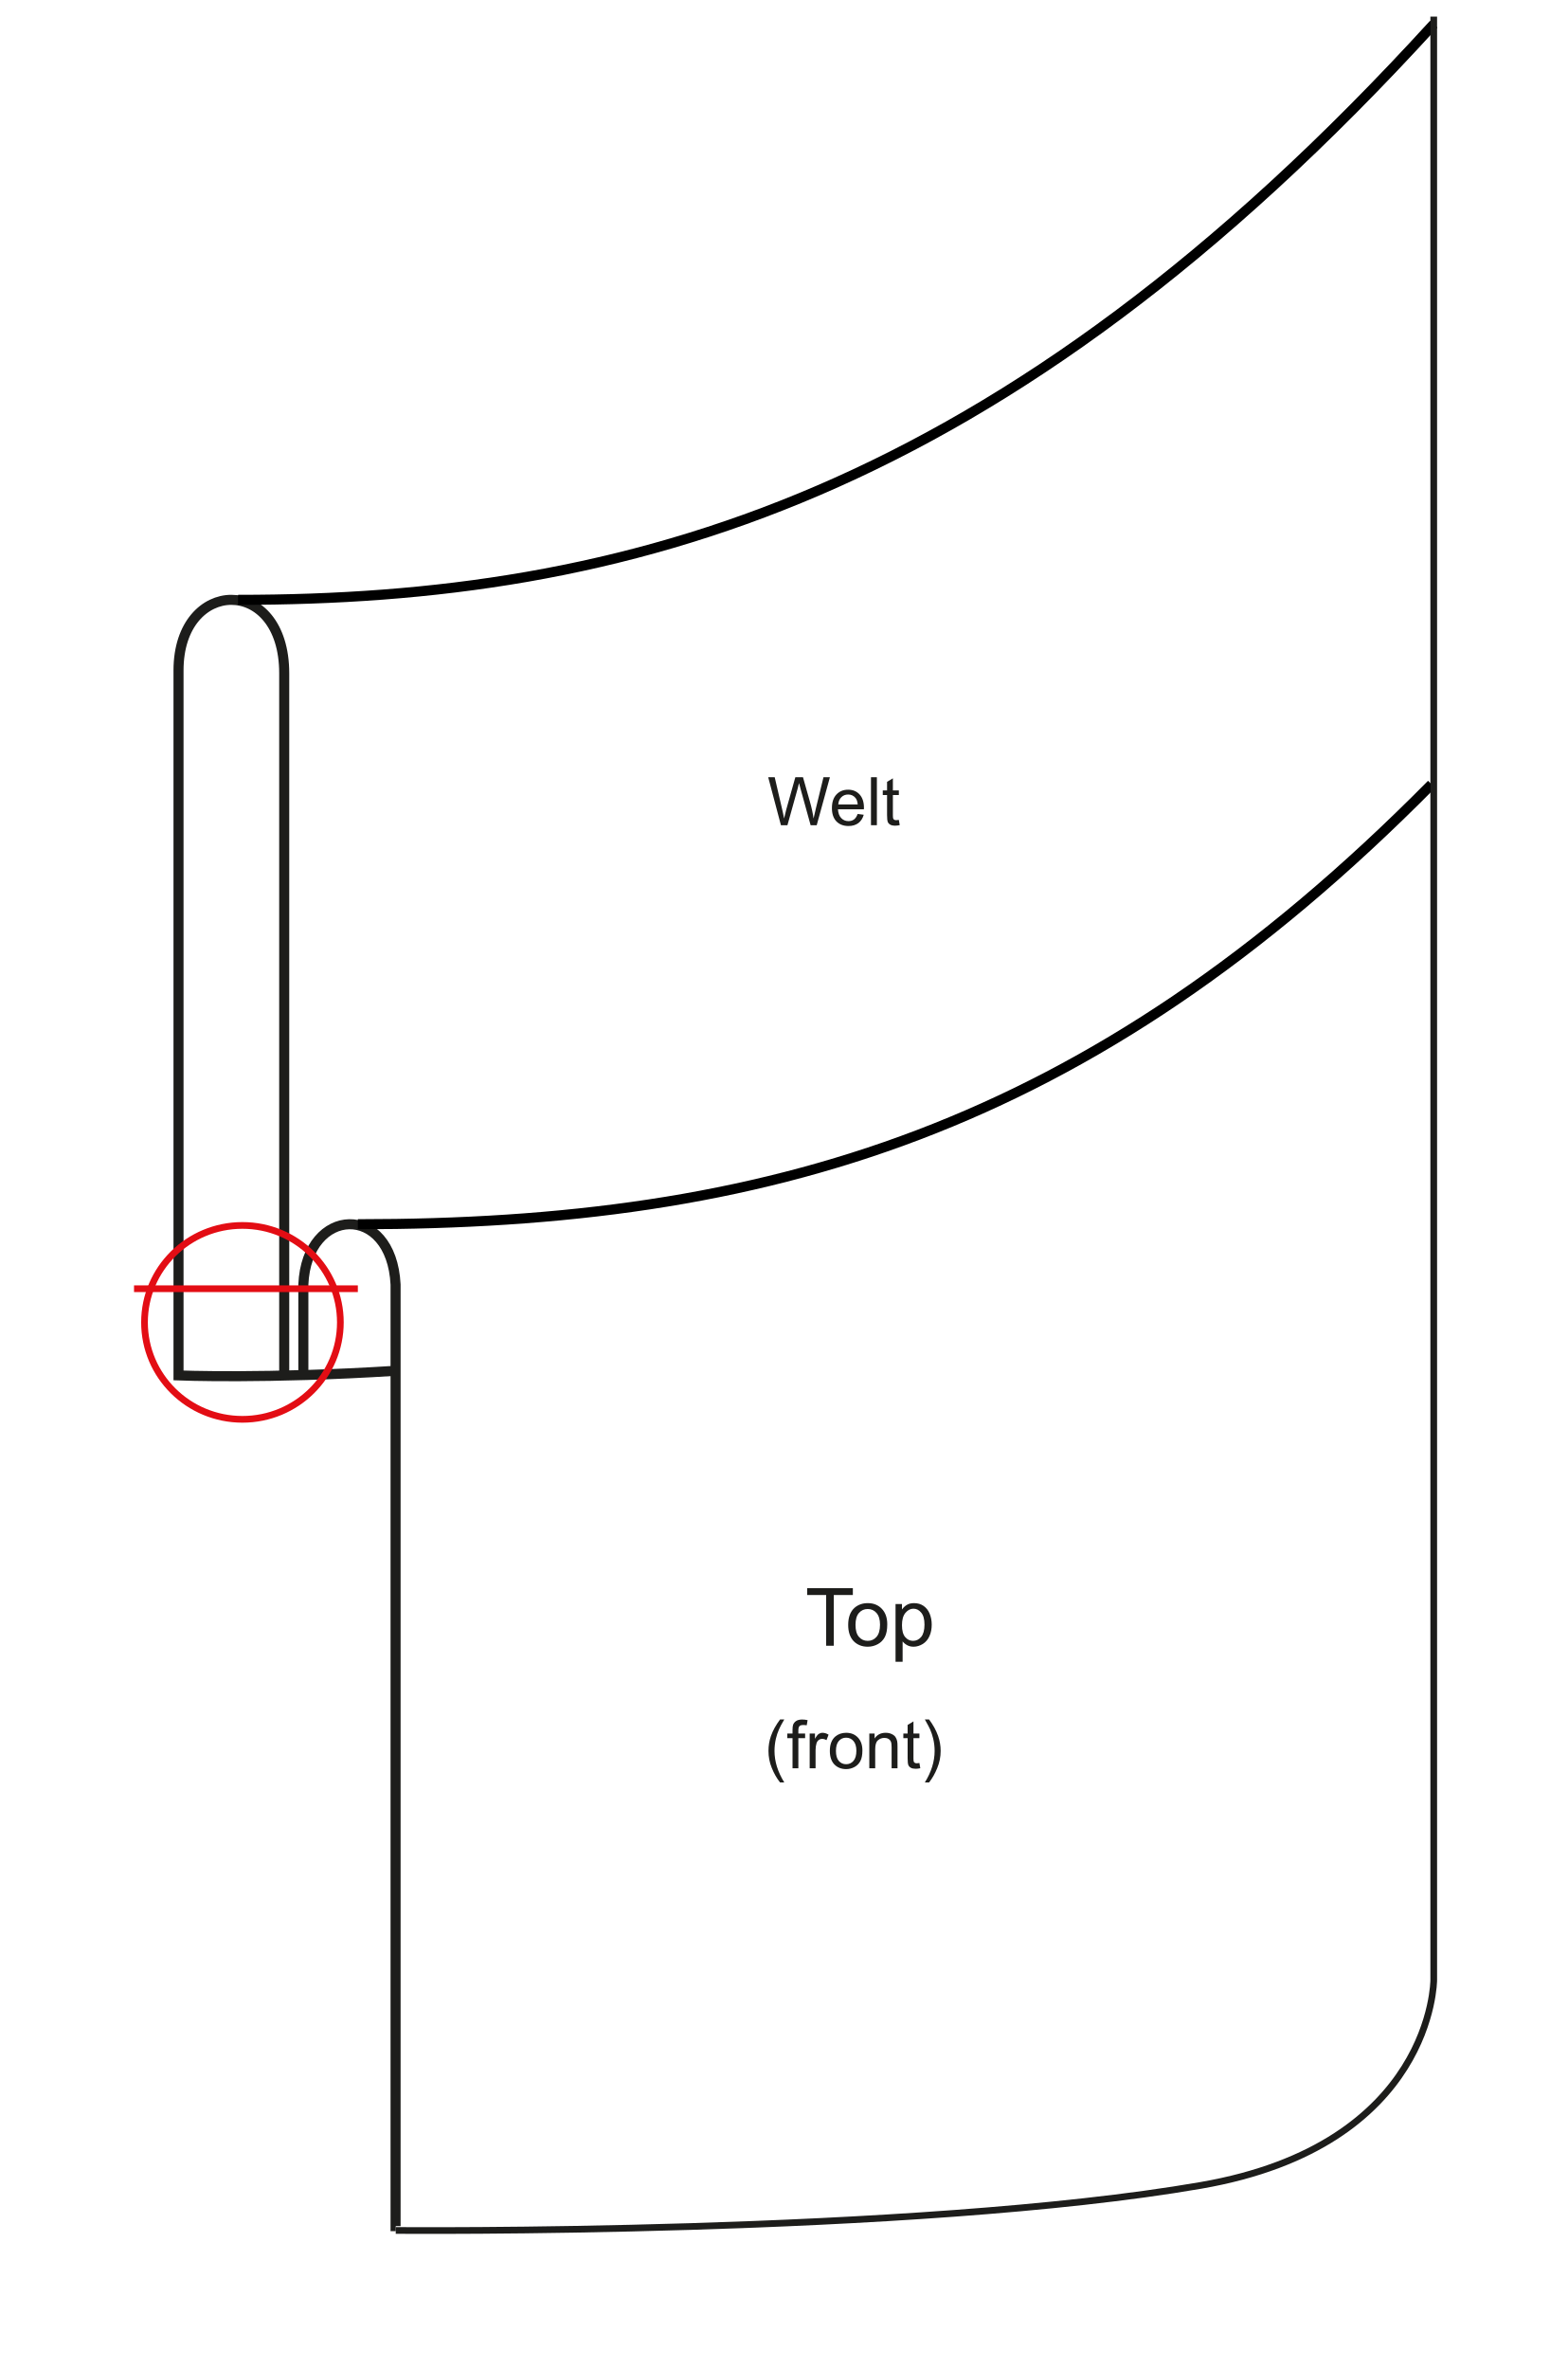
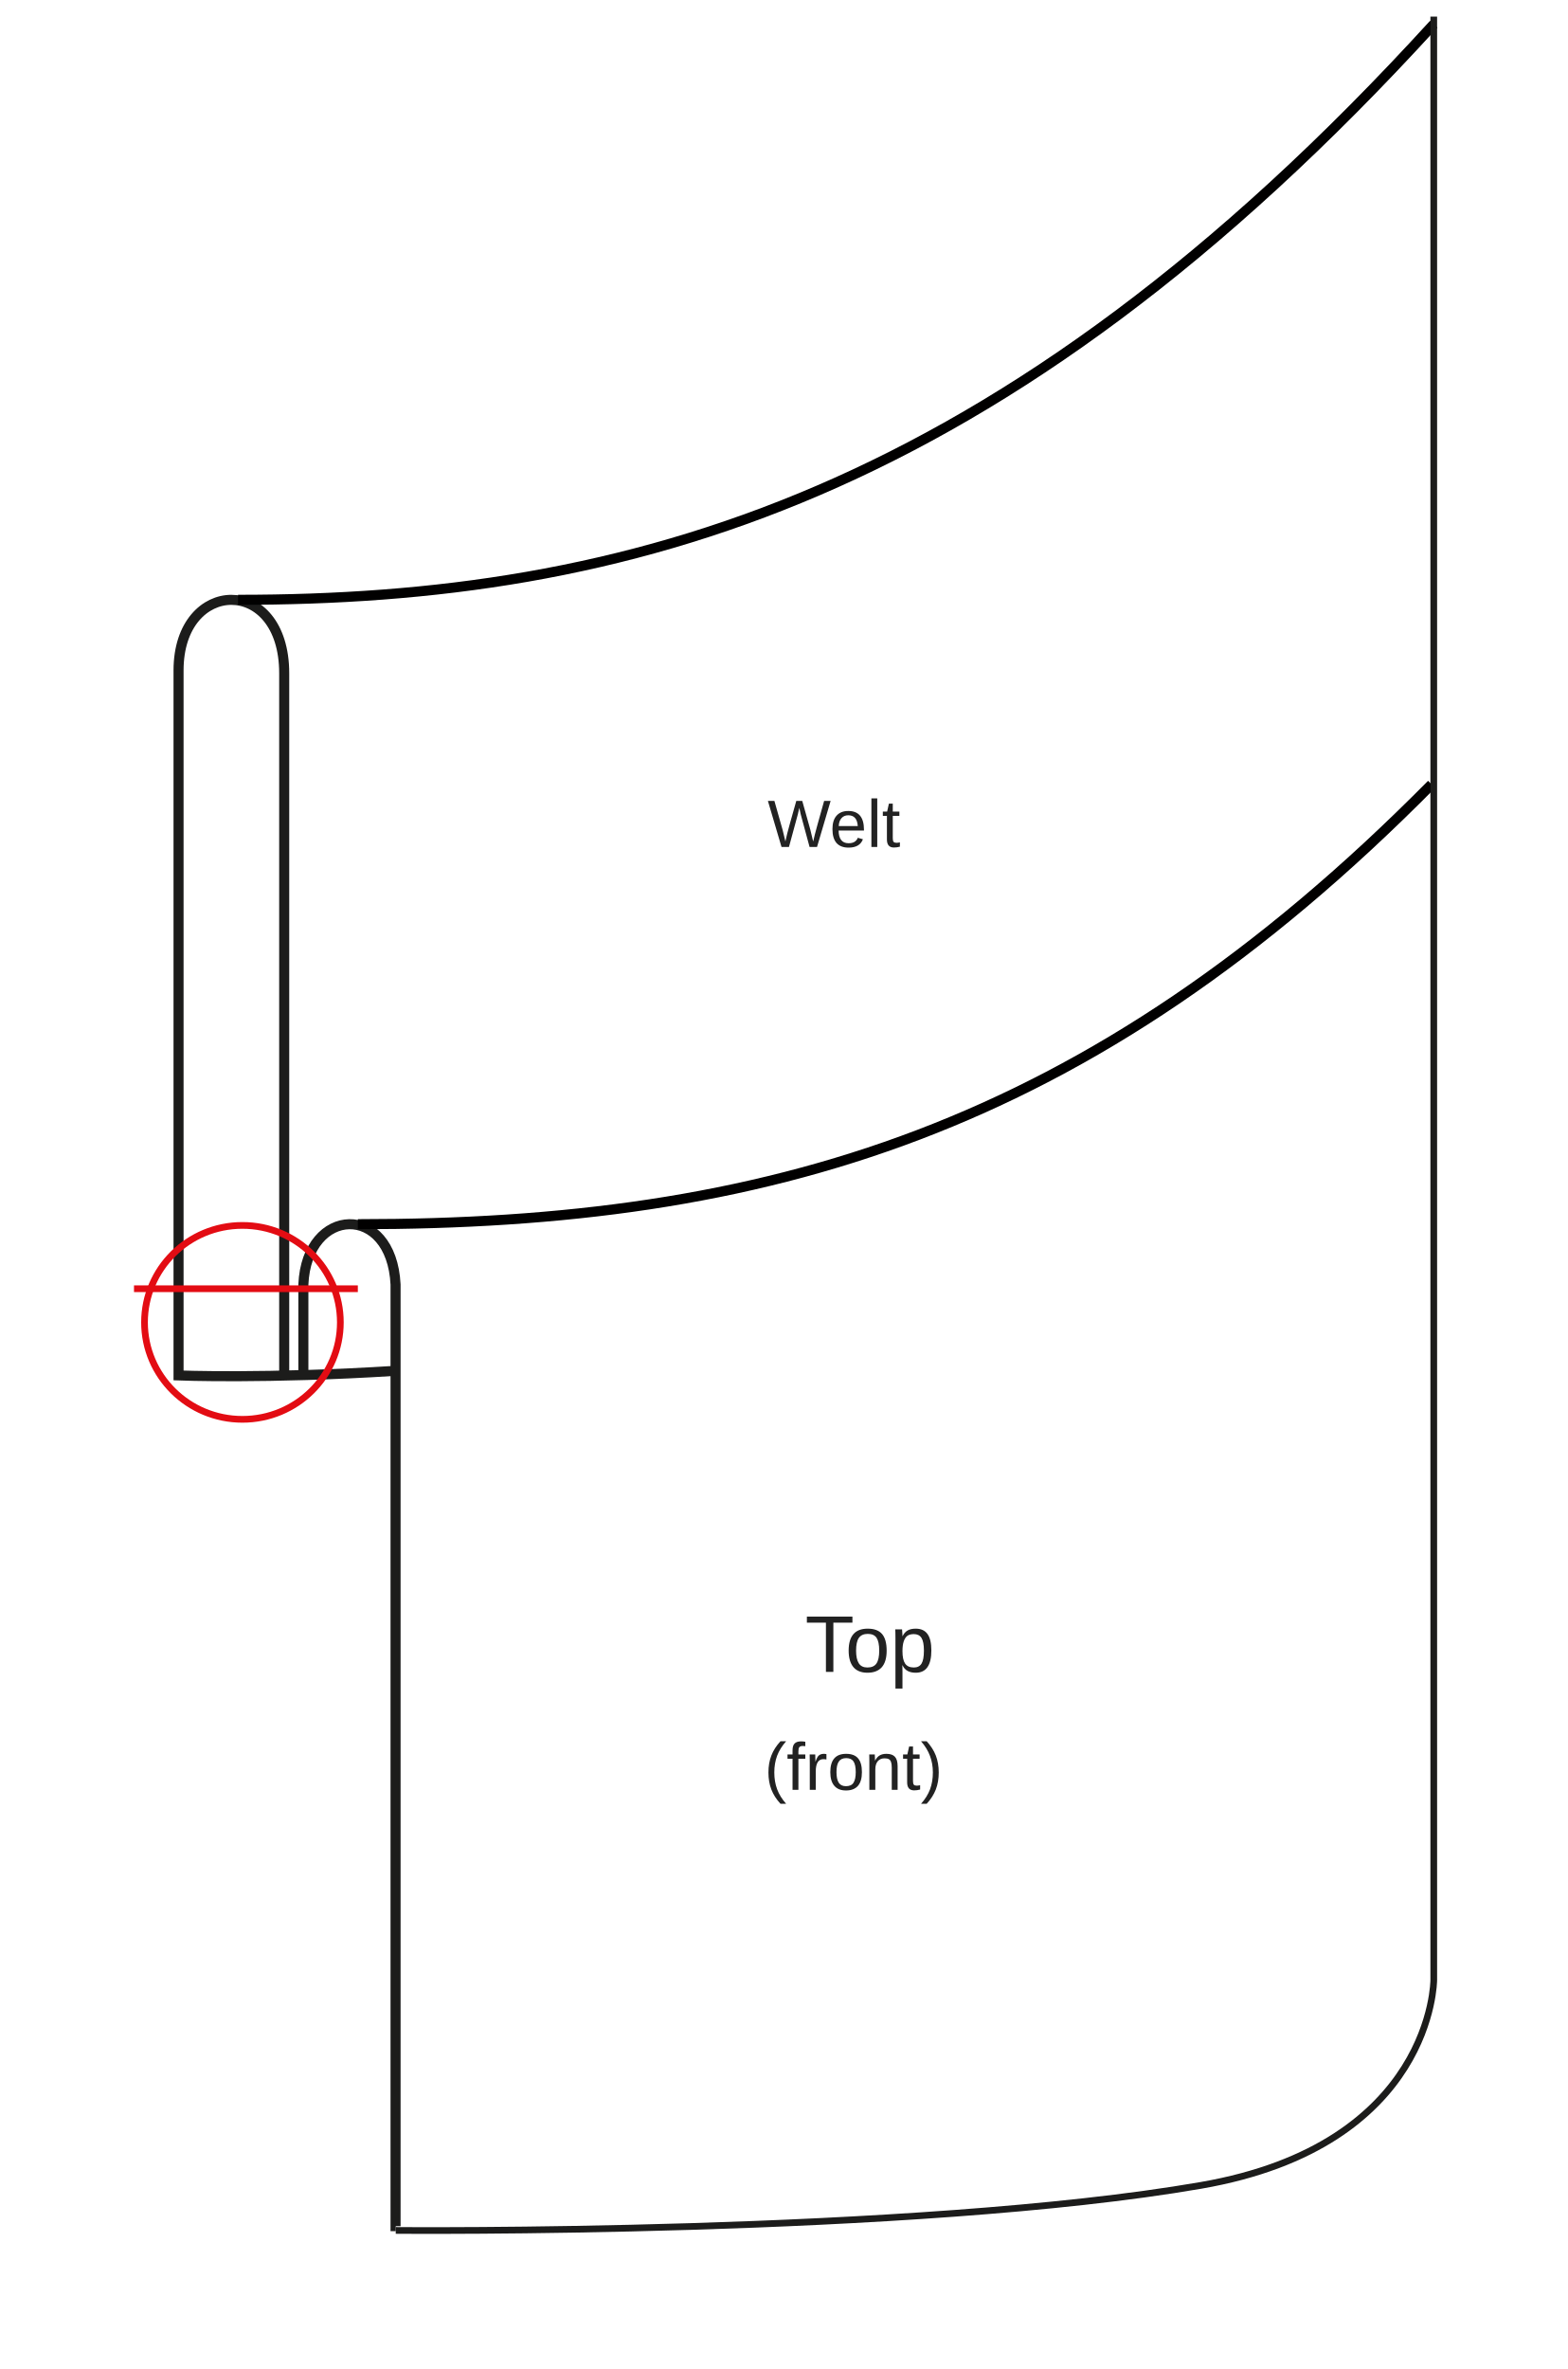
- <svg xmlns="http://www.w3.org/2000/svg" xmlns:xlink="http://www.w3.org/1999/xlink" version="1.1" viewBox="9.73 0.00 233.99 353.53">
-   <defs>
-     <clipPath id="clip_1">
-       <path transform="matrix(1,0,0,-1,0,595.28)" d="M0 595.28H841.89V0H0Z" />
-     </clipPath>
-     <path id="font_2_55" d="M.259 0V.631H.023V.716H.591V.631H.354V0H.259Z" />
-     <path id="font_2_82" d="M.033 .259C.033 .355 .06 .426 .113 .473 .158 .511 .212 .53 .276 .53 .348 .53 .406 .507 .451 .46 .496 .413 .519 .349 .519 .267 .519 .2 .509 .147 .489 .109 .469 .071 .44 .041 .402 .02 .363-.001 .322-.012 .276-.012 .204-.012 .145 .012 .1 .058 .056 .105 .033 .172 .033 .259M.124 .259C.124 .193 .138 .143 .167 .11 .196 .077 .232 .061 .276 .061 .32 .061 .356 .077 .385 .11 .414 .143 .429 .194 .429 .262 .429 .326 .414 .375 .385 .408 .356 .441 .32 .457 .276 .457 .232 .457 .196 .441 .167 .408 .138 .375 .124 .325 .124 .259Z" />
-     <path id="font_2_83" d="M.066-.199V.519H.146V.451C.165 .477 .186 .497 .21 .51 .234 .524 .263 .53 .296 .53 .341 .53 .38 .519 .414 .496 .447 .473 .473 .441 .49 .4 .507 .358 .516 .313 .516 .263 .516 .21 .507 .162 .488 .12 .469 .077 .441 .045 .405 .022 .368-0 .33-.012 .29-.012 .261-.012 .234-.006 .211 .007 .188 .019 .169 .035 .154 .054V-.199H.066M.146 .256C.146 .189 .159 .14 .186 .108 .213 .076 .246 .061 .284 .061 .323 .061 .357 .077 .385 .11 .412 .143 .426 .194 .426 .263 .426 .329 .413 .379 .385 .412 .358 .445 .326 .461 .288 .461 .251 .461 .218 .443 .189 .409 .16 .374 .146 .323 .146 .256Z" />
-     <path id="font_2_58" d="M.202 0 .012 .716H.109L.218 .247C.23 .197 .24 .148 .249 .1 .267 .177 .278 .221 .281 .232L.417 .716H.531L.634 .353C.66 .264 .678 .179 .689 .1 .699 .145 .71 .197 .725 .256L.837 .716H.933L.736 0H.645L.494 .546C.481 .591 .474 .619 .472 .629 .464 .597 .457 .569 .451 .545L.299 0H.202Z" />
-     <path id="font_2_72" d="M.421 .168 .512 .156C.497 .103 .471 .062 .432 .032 .393 .003 .344-.012 .284-.012 .208-.012 .148 .012 .103 .058 .059 .105 .037 .171 .037 .255 .037 .342 .059 .41 .104 .458 .149 .506 .207 .53 .279 .53 .348 .53 .405 .507 .449 .46 .493 .412 .515 .346 .515 .261 .515 .255 .514 .248 .514 .237H.127C.131 .18 .147 .136 .176 .106 .205 .076 .241 .061 .284 .061 .316 .061 .344 .069 .367 .086 .389 .103 .408 .131 .421 .168M.132 .31H.422C.418 .353 .407 .386 .389 .407 .361 .441 .324 .458 .28 .458 .239 .458 .205 .445 .178 .418 .15 .391 .135 .355 .132 .31Z" />
-     <path id="font_2_79" d="M.064 0V.716H.152V0H.064Z" />
-     <path id="font_2_87" d="M.258 .079 .271 .001C.246-.004 .224-.007 .204-.007 .172-.007 .147-.002 .13 .008 .112 .018 .1 .032 .093 .048 .086 .065 .082 .099 .082 .152V.45H.018V.519H.082V.647L.169 .7V.519H.258V.45H.169V.147C.169 .122 .171 .106 .174 .099 .177 .091 .182 .086 .189 .082 .196 .077 .206 .075 .219 .075 .229 .075 .242 .076 .258 .079Z" />
-     <path id="font_2_11" d="M.234-.211C.185-.15 .144-.078 .111 .004 .077 .086 .061 .171 .061 .259 .061 .337 .073 .411 .098 .482 .127 .565 .173 .647 .234 .729H.297C.257 .661 .231 .612 .219 .583 .199 .538 .183 .491 .172 .443 .158 .382 .151 .32 .151 .259 .151 .102 .2-.055 .297-.211H.234Z" />
-     <path id="font_2_73" d="M.087 0V.45H.009V.519H.087V.574C.087 .608 .09 .634 .096 .651 .105 .674 .12 .692 .141 .706 .162 .72 .192 .728 .23 .728 .255 .728 .283 .725 .312 .719L.299 .642C.281 .645 .264 .646 .248 .646 .221 .646 .202 .641 .191 .63 .18 .618 .174 .597 .174 .566V.519H.275V.45H.174V0H.087Z" />
-     <path id="font_2_85" d="M.065 0V.519H.144V.44C.164 .477 .183 .501 .2 .513 .217 .524 .236 .53 .256 .53 .286 .53 .316 .521 .347 .502L.316 .42C.295 .433 .273 .439 .252 .439 .233 .439 .215 .434 .2 .422 .185 .411 .174 .395 .167 .374 .158 .343 .153 .309 .153 .271V0H.065Z" />
-     <path id="font_2_81" d="M.066 0V.519H.145V.445C.183 .502 .238 .53 .31 .53 .341 .53 .37 .525 .396 .513 .422 .502 .442 .487 .455 .469 .468 .451 .477 .429 .482 .404 .486 .388 .487 .36 .487 .319V0H.399V.315C.399 .351 .396 .378 .389 .396 .382 .413 .37 .428 .353 .438 .335 .449 .315 .454 .292 .454 .254 .454 .222 .442 .195 .418 .167 .395 .154 .35 .154 .283V0H.066Z" />
-     <path id="font_2_12" d="M.124-.211H.061C.158-.055 .207 .102 .207 .259 .207 .32 .2 .381 .186 .441 .174 .49 .159 .537 .139 .582 .126 .611 .1 .66 .061 .729H.124C.185 .647 .23 .565 .259 .482 .284 .411 .297 .337 .297 .259 .297 .171 .28 .086 .246 .004 .213-.078 .172-.15 .124-.211Z" />
-   </defs>
-   <g>
-     <g clip-path="url(#clip_1)">
-       <path transform="matrix(1,0,0,-1,55.0073,205.219)" stroke-width="1.5" stroke-linecap="butt" stroke-miterlimit="4" stroke-linejoin="miter" fill="none" stroke="#1d1d1b" d="M0 0V13.525C.513 25.275 13.158 25.775 13.765 13.525V-126.988H13.793" />
-       <path transform="matrix(1,0,0,-1,68.7725,204.5657)" stroke-width="1.5" stroke-linecap="butt" stroke-miterlimit="4" stroke-linejoin="miter" fill="none" stroke="#1d1d1b" d="M0 0C-19.314-1.226-32.397-.692-32.397-.692V104.525C-32.397 118.416-16.621 118.848-16.621 104.088V-.532" />
-       <path transform="matrix(1,0,0,-1,29.7344,192.3186)" stroke-width="1" stroke-linecap="butt" stroke-miterlimit="22.926" stroke-linejoin="miter" fill="none" stroke="#e30d14" d="M0 0H33.407" />
-       <path transform="matrix(1,0,0,-1,45.2563,89.51492)" stroke-width="1.5" stroke-linecap="butt" stroke-miterlimit="4" stroke-linejoin="miter" fill="none" stroke="#000000" d="M0 0C57.783 0 113.707 14.909 178.47 85.909" />
-       <path transform="matrix(1,0,0,-1,223.4063,117.0481)" stroke-width="1.5" stroke-linecap="butt" stroke-miterlimit="4" stroke-linejoin="miter" fill="none" stroke="#000000" d="M0 0C-51.339-51.917-99.423-65.646-160.265-65.646" />
-       <path transform="matrix(1,0,0,-1,60.5317,197.3401)" stroke-width="1" stroke-linecap="butt" stroke-miterlimit="22.926" stroke-linejoin="miter" fill="none" stroke="#e30d14" d="M0 0C0-7.989-6.542-14.468-14.617-14.468-22.688-14.468-29.233-7.989-29.233 0-29.233 7.989-22.688 14.467-14.617 14.467-6.542 14.467 0 7.989 0 0Z" />
-       <path transform="matrix(1,0,0,-1,223.7266,2.481751)" stroke-width="1" stroke-linecap="butt" stroke-miterlimit="4" stroke-linejoin="miter" fill="none" stroke="#1d1d1b" d="M0 0V-292.999C0-292.999 0-317.624-34.759-323.647-77.489-331.049-154.926-330.372-154.926-330.372" />
-     </g>
-     <use data-text="T" xlink:href="#font_2_55" transform="matrix(12,0,0,-12,129.9331,245.5984)" fill="#1d1d1b" />
-     <use data-text="o" xlink:href="#font_2_82" transform="matrix(12,0,0,-12,135.9331,245.5984)" fill="#1d1d1b" />
-     <use data-text="p" xlink:href="#font_2_83" transform="matrix(12,0,0,-12,142.6051,245.5984)" fill="#1d1d1b" />
-     <use data-text="W" xlink:href="#font_2_58" transform="matrix(10,0,0,-10,124.271,123.1472)" fill="#1d1d1b" />
-     <use data-text="e" xlink:href="#font_2_72" transform="matrix(10,0,0,-10,133.531,123.1472)" fill="#1d1d1b" />
-     <use data-text="l" xlink:href="#font_2_79" transform="matrix(10,0,0,-10,139.091,123.1472)" fill="#1d1d1b" />
-     <use data-text="t" xlink:href="#font_2_87" transform="matrix(10,0,0,-10,141.311,123.1472)" fill="#1d1d1b" />
-     <use data-text="(" xlink:href="#font_2_11" transform="matrix(10,0,0,-10,123.821,263.8872)" fill="#1d1d1b" />
-     <use data-text="f" xlink:href="#font_2_73" transform="matrix(10,0,0,-10,127.151,263.8872)" fill="#1d1d1b" />
-     <use data-text="r" xlink:href="#font_2_85" transform="matrix(10,0,0,-10,129.931,263.8872)" fill="#1d1d1b" />
-     <use data-text="o" xlink:href="#font_2_82" transform="matrix(10,0,0,-10,133.261,263.8872)" fill="#1d1d1b" />
-     <use data-text="n" xlink:href="#font_2_81" transform="matrix(10,0,0,-10,138.821,263.8872)" fill="#1d1d1b" />
-     <use data-text="t" xlink:href="#font_2_87" transform="matrix(10,0,0,-10,144.381,263.8872)" fill="#1d1d1b" />
-     <use data-text=")" xlink:href="#font_2_12" transform="matrix(10,0,0,-10,147.161,263.8872)" fill="#1d1d1b" />
-   </g>
+ <svg xmlns="http://www.w3.org/2000/svg" viewBox="9.73 0.00 233.99 353.53">
+   <path d="M 55.01 205.22 L 55.01 191.69 C 55.52 179.94 68.17 179.44 68.77 191.69 L 68.77 332.21 L 68.80 332.21" style="stroke:#1c1c1b;stroke-width:1.50;fill:none;stroke-linecap:butt;stroke-linejoin:miter;" data-role="contour_outer" data-sk="#1a1a1a|none|1.5|false" />
+   <path d="M 68.77 204.57 C 49.46 205.79 36.38 205.26 36.38 205.26 L 36.38 100.04 C 36.38 86.15 52.15 85.72 52.15 100.48 L 52.15 205.10" style="stroke:#1c1c1b;stroke-width:1.50;fill:none;stroke-linecap:butt;stroke-linejoin:miter;" data-role="contour_outer" data-sk="#1a1a1a|none|1.5|false" />
+   <path d="M 29.73 192.32 L 63.14 192.32" style="stroke:#e30c13;stroke-width:1.00;fill:none;stroke-linecap:butt;stroke-linejoin:miter;" data-role="stitch_edge" data-sk="#e02020|none|1.0|false" />
+   <path d="M 45.26 89.51 C 103.04 89.51 158.96 74.61 223.73 3.61" style="stroke:#010000;stroke-width:1.50;fill:none;stroke-linecap:butt;stroke-linejoin:miter;" data-role="contour_outer" data-sk="#1a1a1a|none|1.5|false|D" />
+   <path d="M 223.41 117.05 C 172.07 168.97 123.98 182.69 63.14 182.69" style="stroke:#010000;stroke-width:1.50;fill:none;stroke-linecap:butt;stroke-linejoin:miter;" data-role="contour_outer" data-sk="#1a1a1a|none|1.5|false|D" />
+   <path d="M 60.53 197.34 C 60.53 205.33 53.99 211.81 45.91 211.81 C 37.84 211.81 31.30 205.33 31.30 197.34 C 31.30 189.35 37.84 182.87 45.91 182.87 C 53.99 182.87 60.53 189.35 60.53 197.34" style="stroke:#e30c13;stroke-width:1.00;fill:none;stroke-linecap:butt;stroke-linejoin:miter;" data-role="stitch_edge" data-sk="#e02020|none|1.0|false" />
+   <path d="M 223.73 2.48 L 223.73 295.48 C 223.73 295.48 223.73 320.11 188.97 326.13 C 146.24 333.53 68.80 332.85 68.80 332.85" style="stroke:#1c1c1b;stroke-width:1.00;fill:none;stroke-linecap:butt;stroke-linejoin:miter;" data-role="break_line" data-sk="#1a1a1a|none|1.0|false" />
+   <text x="129.9" y="249.5" font-family="Arial,sans-serif" font-size="12.0" fill="#222">Top</text>
+   <text x="124.3" y="126.4" font-family="Arial,sans-serif" font-size="10.0" fill="#222">Welt</text>
+   <text x="123.8" y="267.1" font-family="Arial,sans-serif" font-size="10.0" fill="#222">(front)</text>
</svg>
